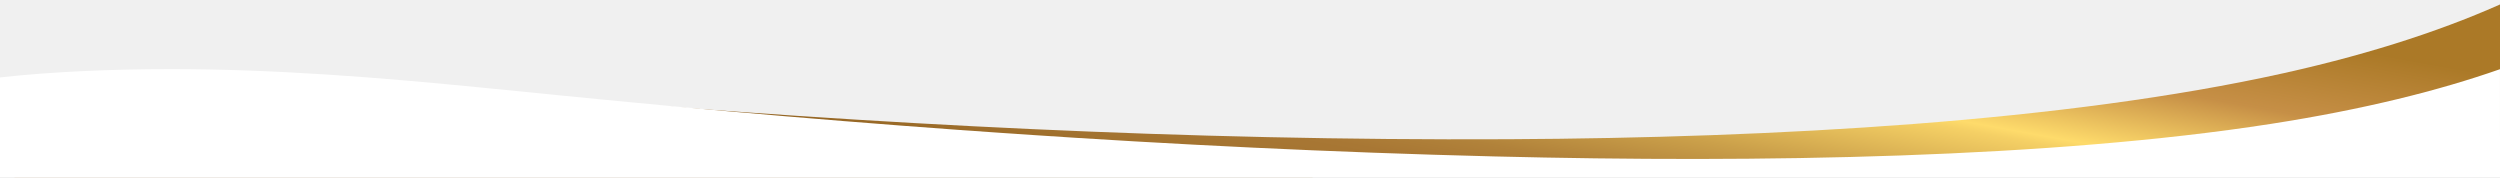
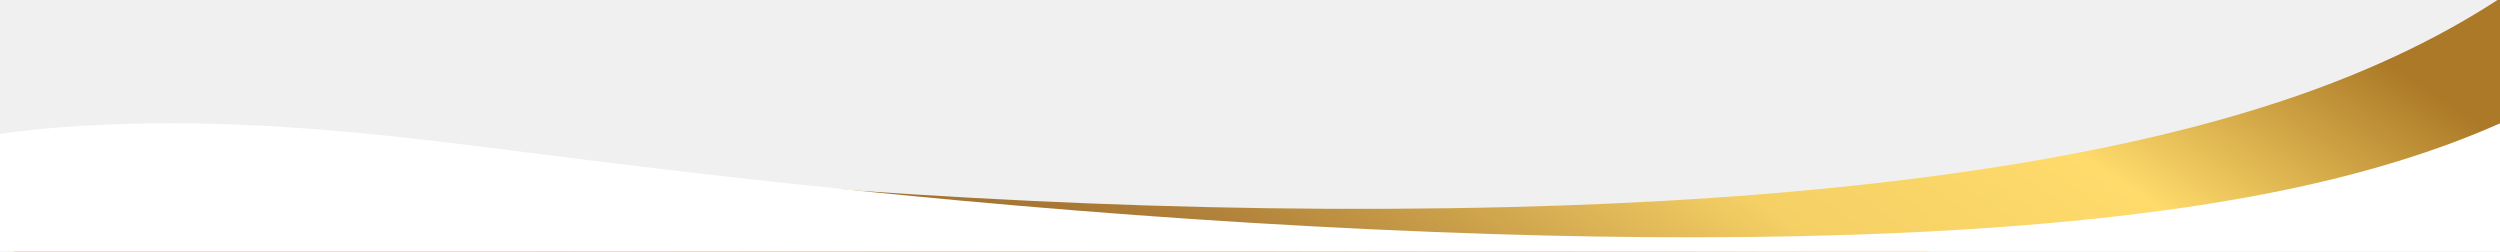
- <svg xmlns="http://www.w3.org/2000/svg" id="bottom_banner" width="1920" height="136" viewBox="0 0 1920 136">
+ <svg xmlns="http://www.w3.org/2000/svg" id="bottom_banner" width="1920" height="193" viewBox="0 0 1920 193">
  <defs>
    <clipPath id="clip-path">
-       <rect id="矩形_69" data-name="矩形 69" width="1920" height="136" transform="translate(1920 136) rotate(180)" fill="none" />
+       <rect id="矩形_70" data-name="矩形 70" width="1920" height="193" fill="none" />
    </clipPath>
-     <linearGradient id="linear-gradient" x1="0.993" y1="0.348" x2="0.251" y2="0.707" gradientUnits="objectBoundingBox">
+     <linearGradient id="linear-gradient" x1="0.01" y1="0.541" x2="0.88" y2="0.385" gradientUnits="objectBoundingBox">
      <stop offset="0" stop-color="#ab7927" />
-       <stop offset="0.18" stop-color="#c68f46" />
-       <stop offset="0.34" stop-color="#fedb6b" />
+       <stop offset="0.192" stop-color="#fedb6b" />
      <stop offset="0.36" stop-color="#f5d065" />
-       <stop offset="0.5" stop-color="#cba04a" />
+       <stop offset="0.499" stop-color="#cba04a" />
      <stop offset="0.6" stop-color="#b1823a" />
      <stop offset="0.66" stop-color="#a87734" />
      <stop offset="0.75" stop-color="#a2722f" />
-       <stop offset="0.86" stop-color="#926321" />
-       <stop offset="0.9" stop-color="#8c5e1c" />
      <stop offset="1" stop-color="#d69c47" />
    </linearGradient>
  </defs>
-   <g id="组_326" data-name="组 326" clip-path="url(#clip-path)">
-     <g id="组_325" data-name="组 325">
-       <path id="路径_16100" data-name="路径 16100" d="M1931.53,101.71,1927.9-2.14c-45.87,21.13-102.9,40.53-174.21,56.38-167.36,37.21-389.31,49.63-595.35,50.68-248.83,1.26-489.37-11.77-717.79-30.89-78.83-6.6-157.88-14-243.26-14.59C133.77,59,65.01,62.98,9,72.45l3.36,96.28Z" transform="translate(0 2)" fill="url(#linear-gradient)" />
-       <path id="路径_16115" data-name="路径 16115" d="M188.59,54.1c85.29,2.99,164.02,11.47,242.56,19.28,227.58,22.64,467.47,40.55,716.15,46.75,205.91,5.14,428.13,1.23,596.65-24.97,71.8-11.16,129.47-25.71,176.04-42.02V140H0V59.47c39.63-4.42,85.47-6.38,131.28-6.38C150.54,53.09,169.81,53.44,188.59,54.1Z" fill="#fff" />
+   <g id="组_328" data-name="组 328" clip-path="url(#clip-path)">
+     <g id="组_327" data-name="组 327" transform="translate(0 -5.14)">
+       <path id="路径_16100" data-name="路径 16100" d="M0,66.35,3.63,241.116c45.88-29.817,102.93-57.192,174.25-79.558,167.4-52.507,389.41-70.033,595.49-71.515,248.89-1.778,489.49,16.609,717.97,43.589,78.85,9.313,157.92,19.755,243.32,20.588,63.53.621,132.31-5,188.33-18.359L1919.63,0Z" transform="matrix(-1, 0.017, -0.017, -1, 1933.503, 241.079)" fill="url(#linear-gradient)" />
+       <path id="路径_16116" data-name="路径 16116" d="M188.59-2.718c85.29,3.8,164.02,14.561,242.56,24.476C658.73,50.5,898.62,73.237,1147.3,81.108c205.91,6.525,428.13,1.562,596.65-31.7C1815.76,35.241,1873.43,16.769,1920-3.937v110.27H0V4.1C39.63-1.512,85.47-4,131.28-4c19.26,0,38.53.444,57.31,1.282Z" transform="translate(0 103.807)" fill="#fff" />
    </g>
  </g>
</svg>
